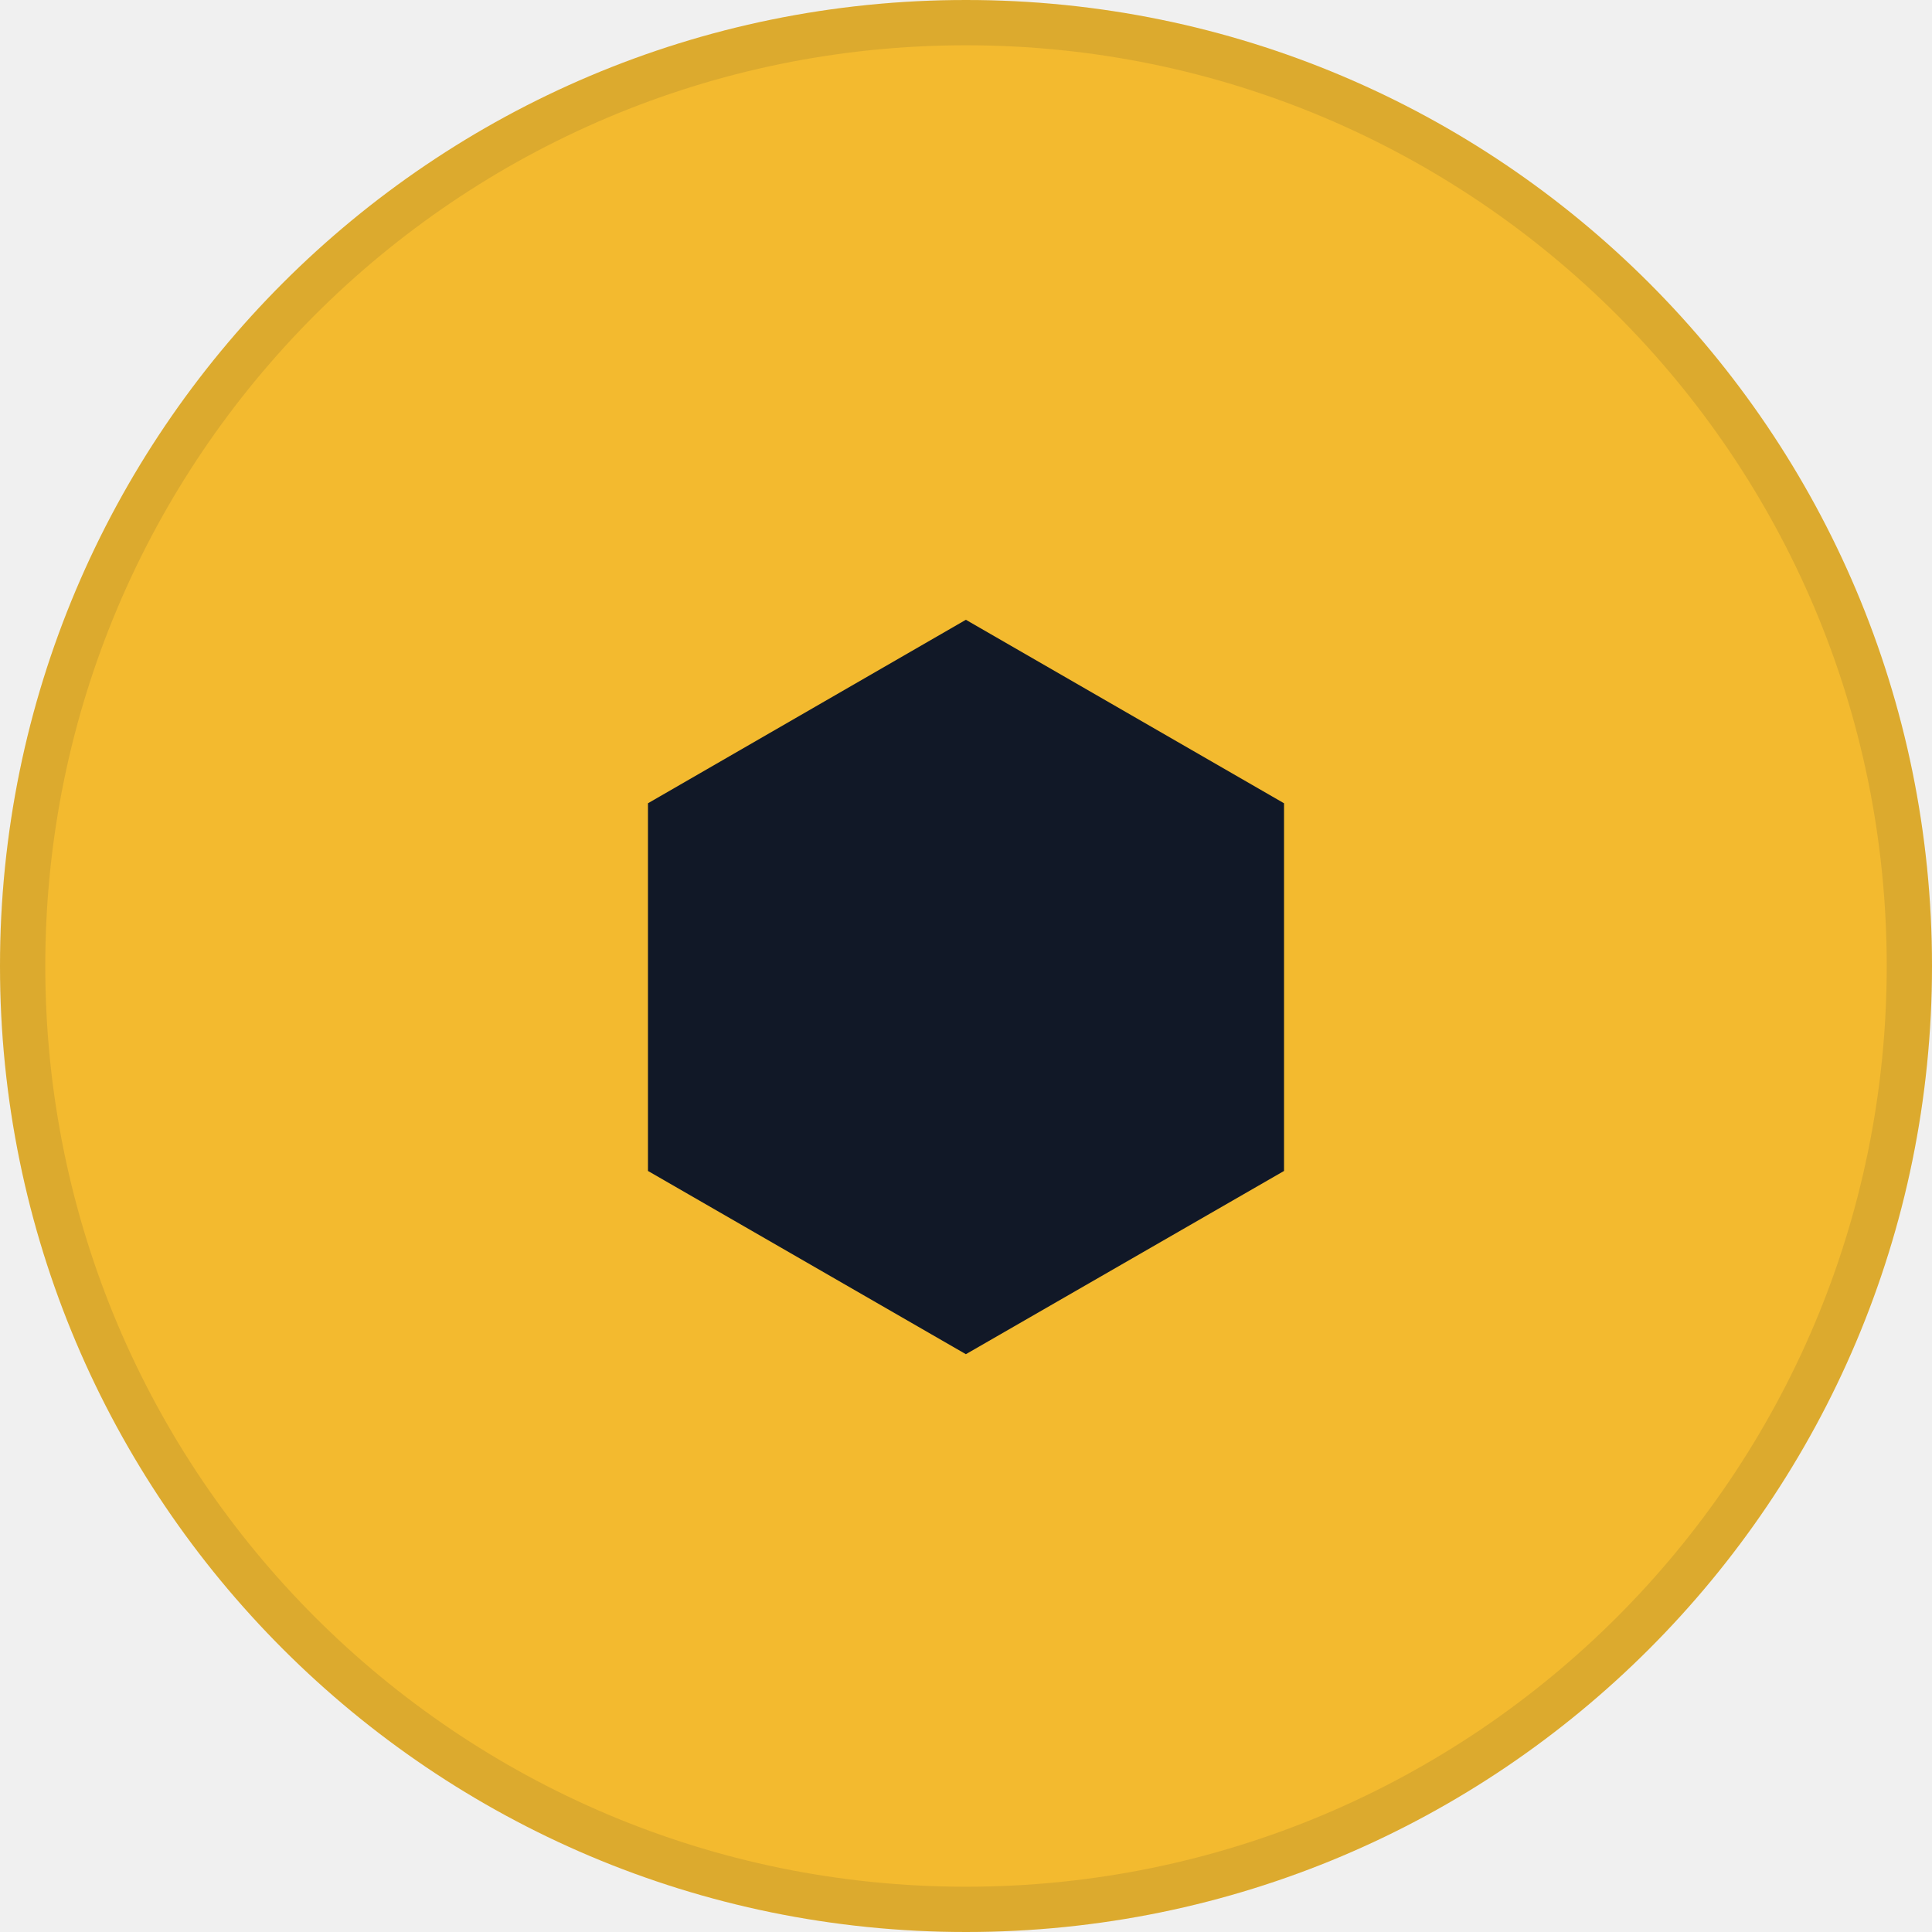
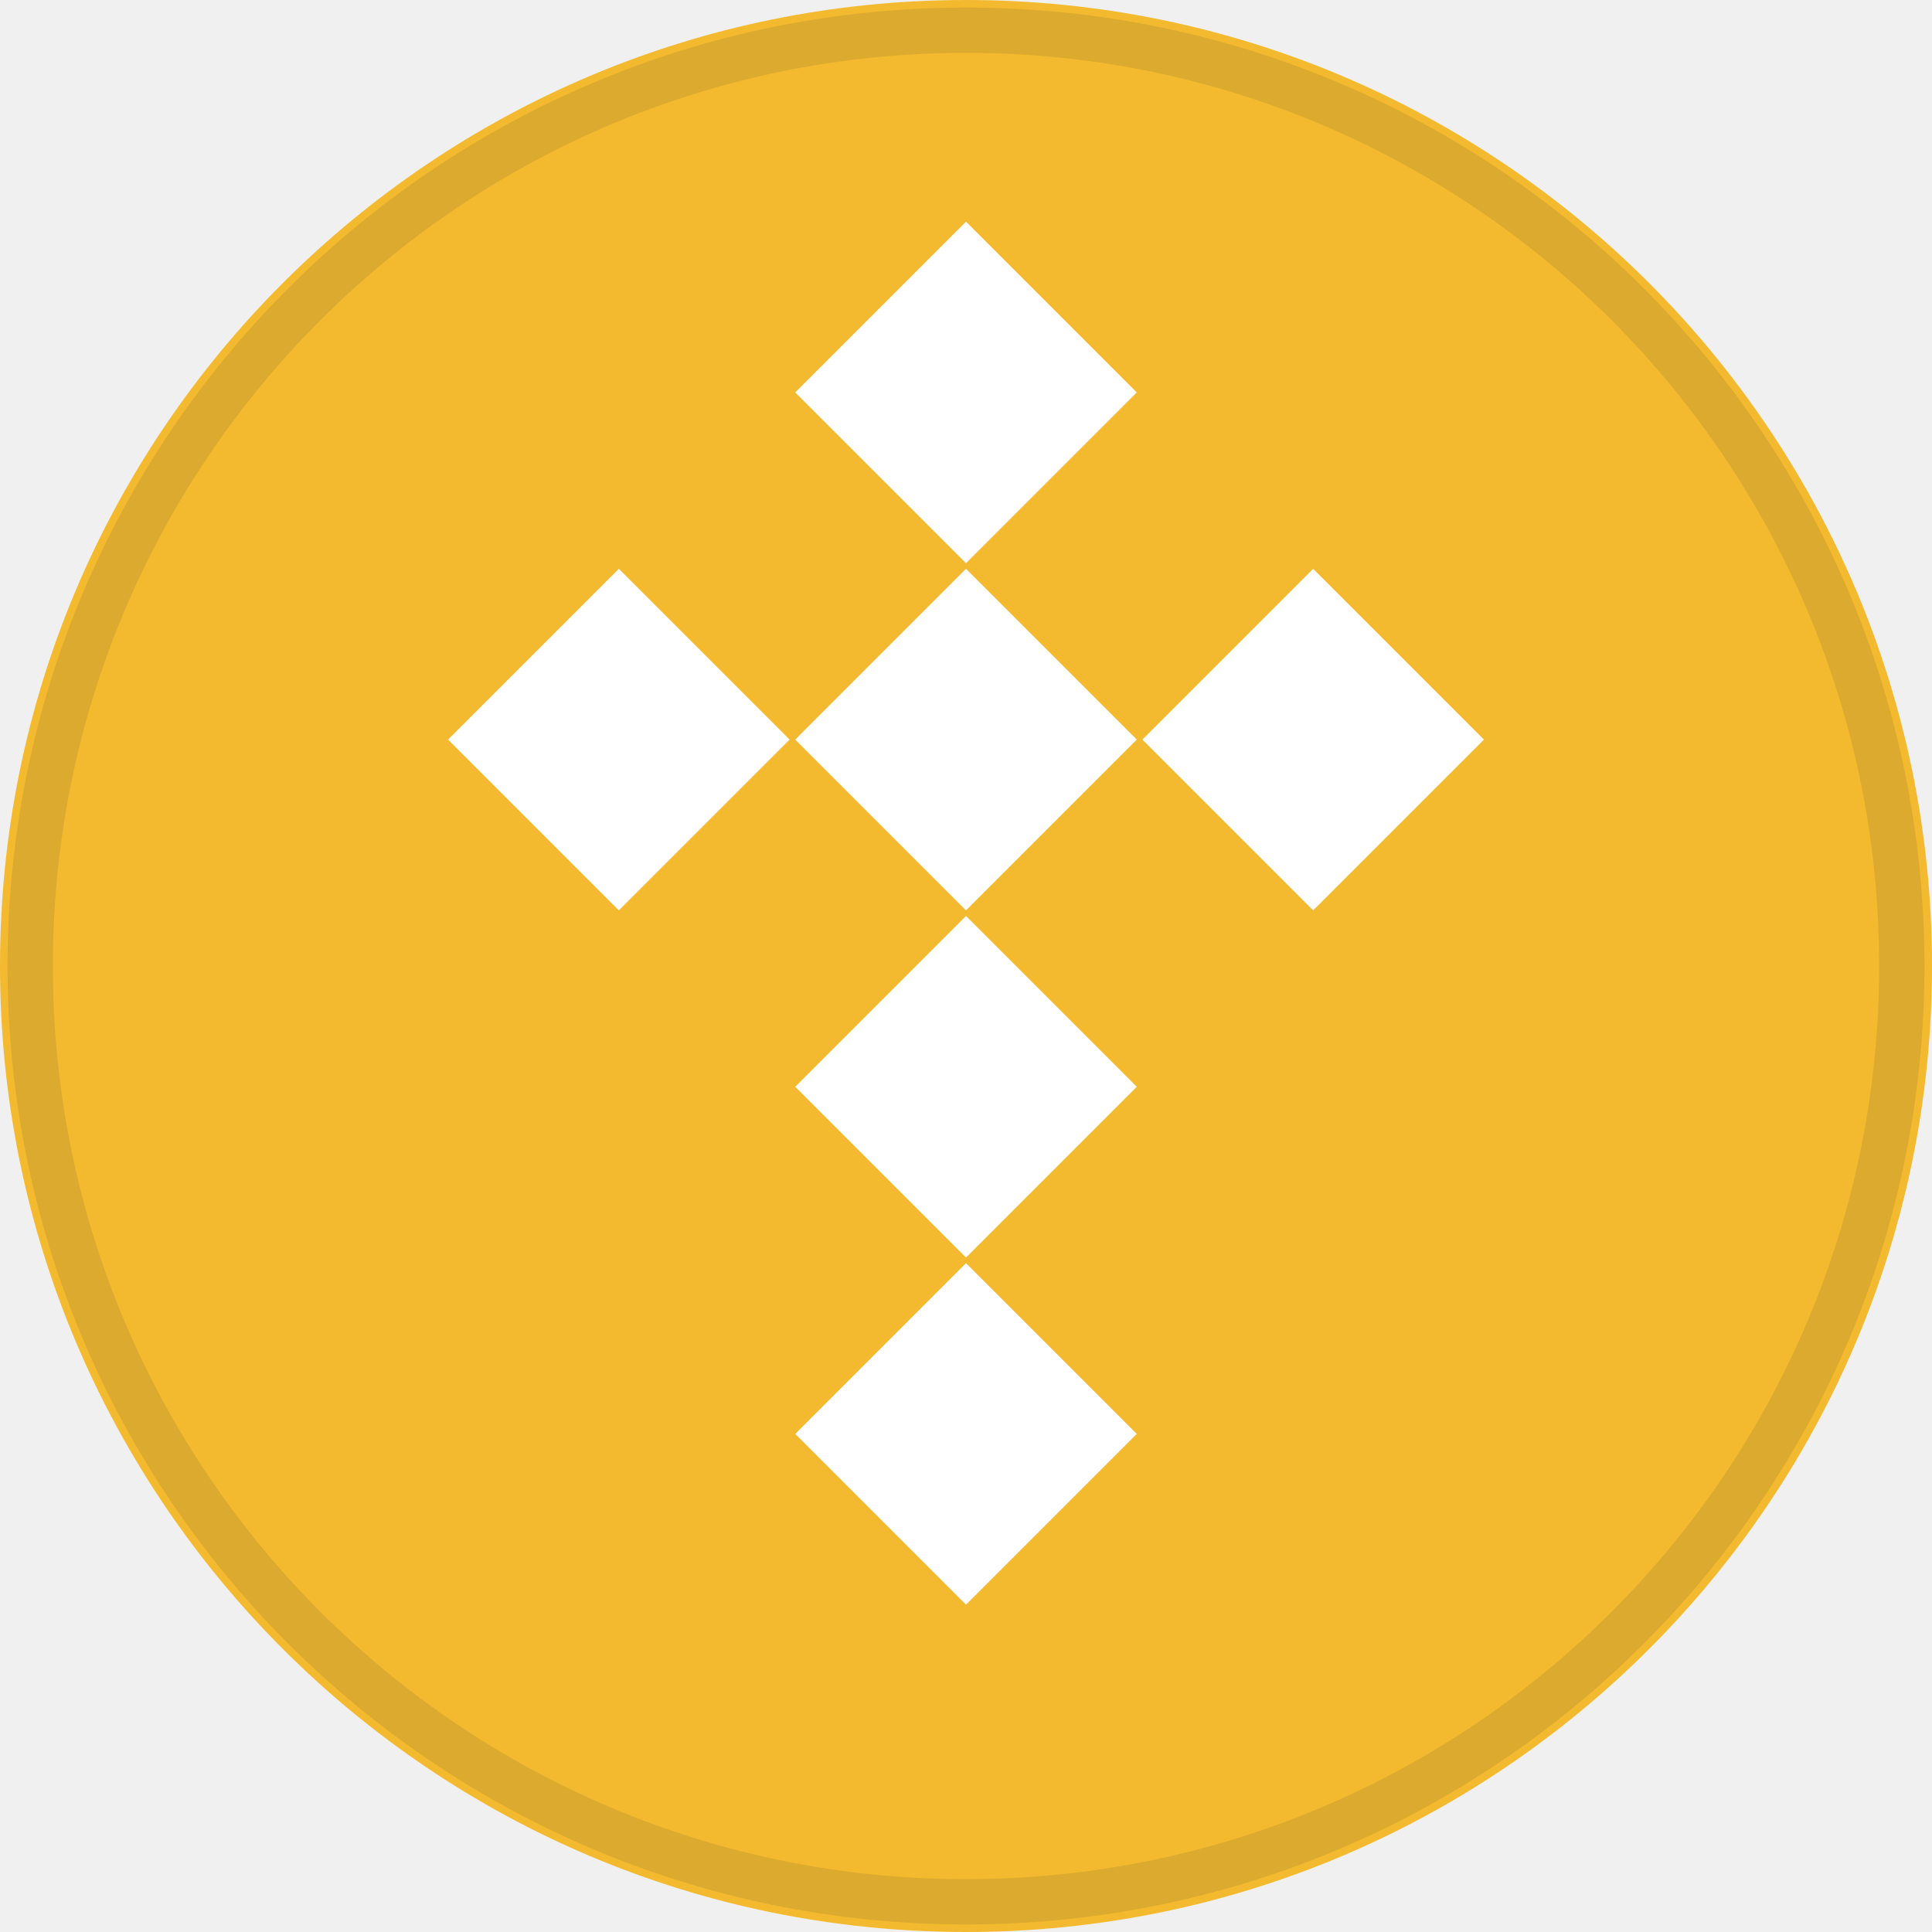
- <svg xmlns="http://www.w3.org/2000/svg" width="128" height="128" viewBox="0 0 128 128" role="img" aria-label="bsc logo">
-   <circle cx="64" cy="64" r="64" fill="#f3ba2f" />
-   <circle cx="64" cy="64" r="62.5" fill="none" stroke="rgba(15,23,42,0.10)" stroke-width="3" />
-   <text x="64" y="68" text-anchor="middle" dominant-baseline="middle" font-family="Inter, Arial, sans-serif" font-weight="900" font-size="58" fill="#111827">⬢</text>
+ <svg xmlns="http://www.w3.org/2000/svg" width="256" height="256" viewBox="0 0 128 128" role="img" aria-label="Bsc logo">
+   <rect width="128" height="128" rx="64" fill="#F3BA2F" />
+   <circle cx="64" cy="64" r="62" fill="none" stroke="rgba(15,23,42,.10)" stroke-width="3" />
+   <g fill="white">
+     <rect x="56" y="18" width="16" height="16" transform="rotate(45 64 26)" />
+     <rect x="33" y="41" width="16" height="16" transform="rotate(45 41 49)" />
+     <rect x="79" y="41" width="16" height="16" transform="rotate(45 87 49)" />
+     <rect x="56" y="64" width="16" height="16" transform="rotate(45 64 72)" />
+     <rect x="56" y="41" width="16" height="16" transform="rotate(45 64 49)" />
+     <rect x="56" y="87" width="16" height="16" transform="rotate(45 64 95)" />
+   </g>
</svg>
